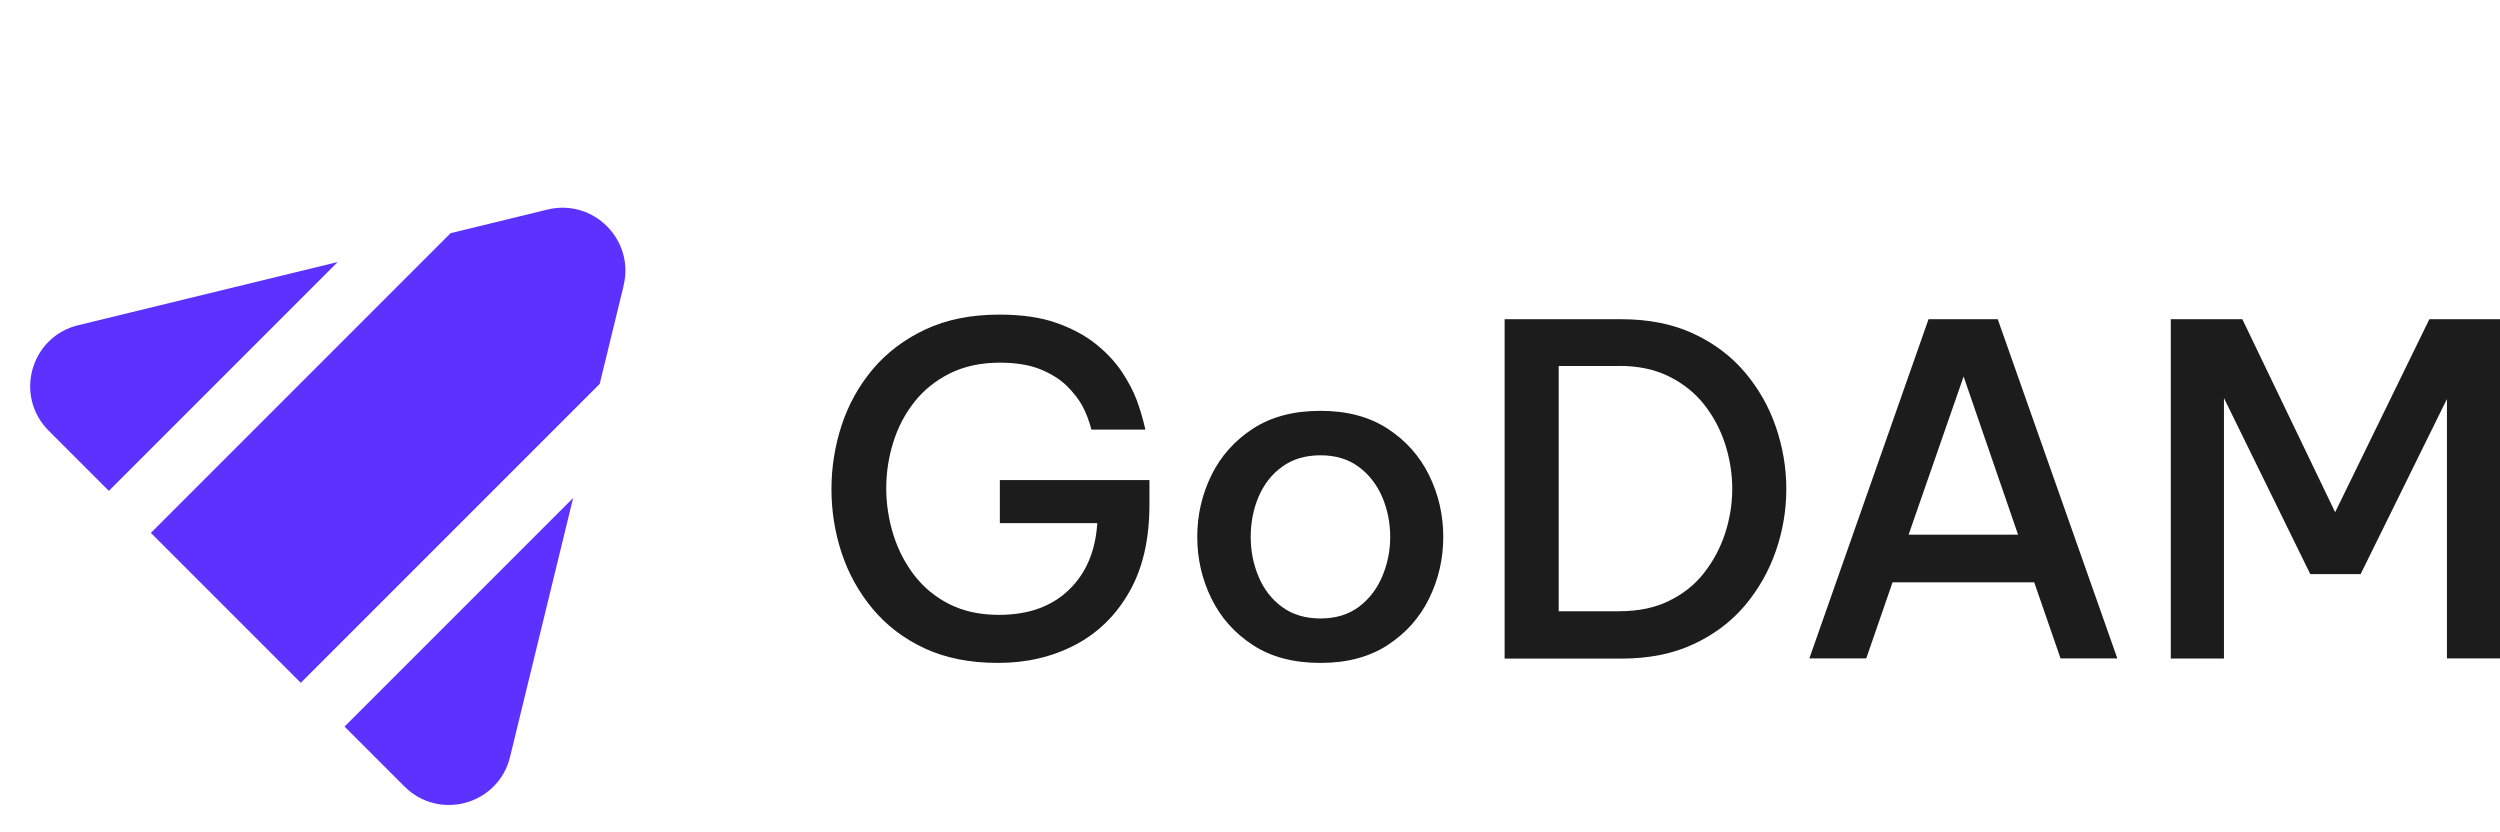
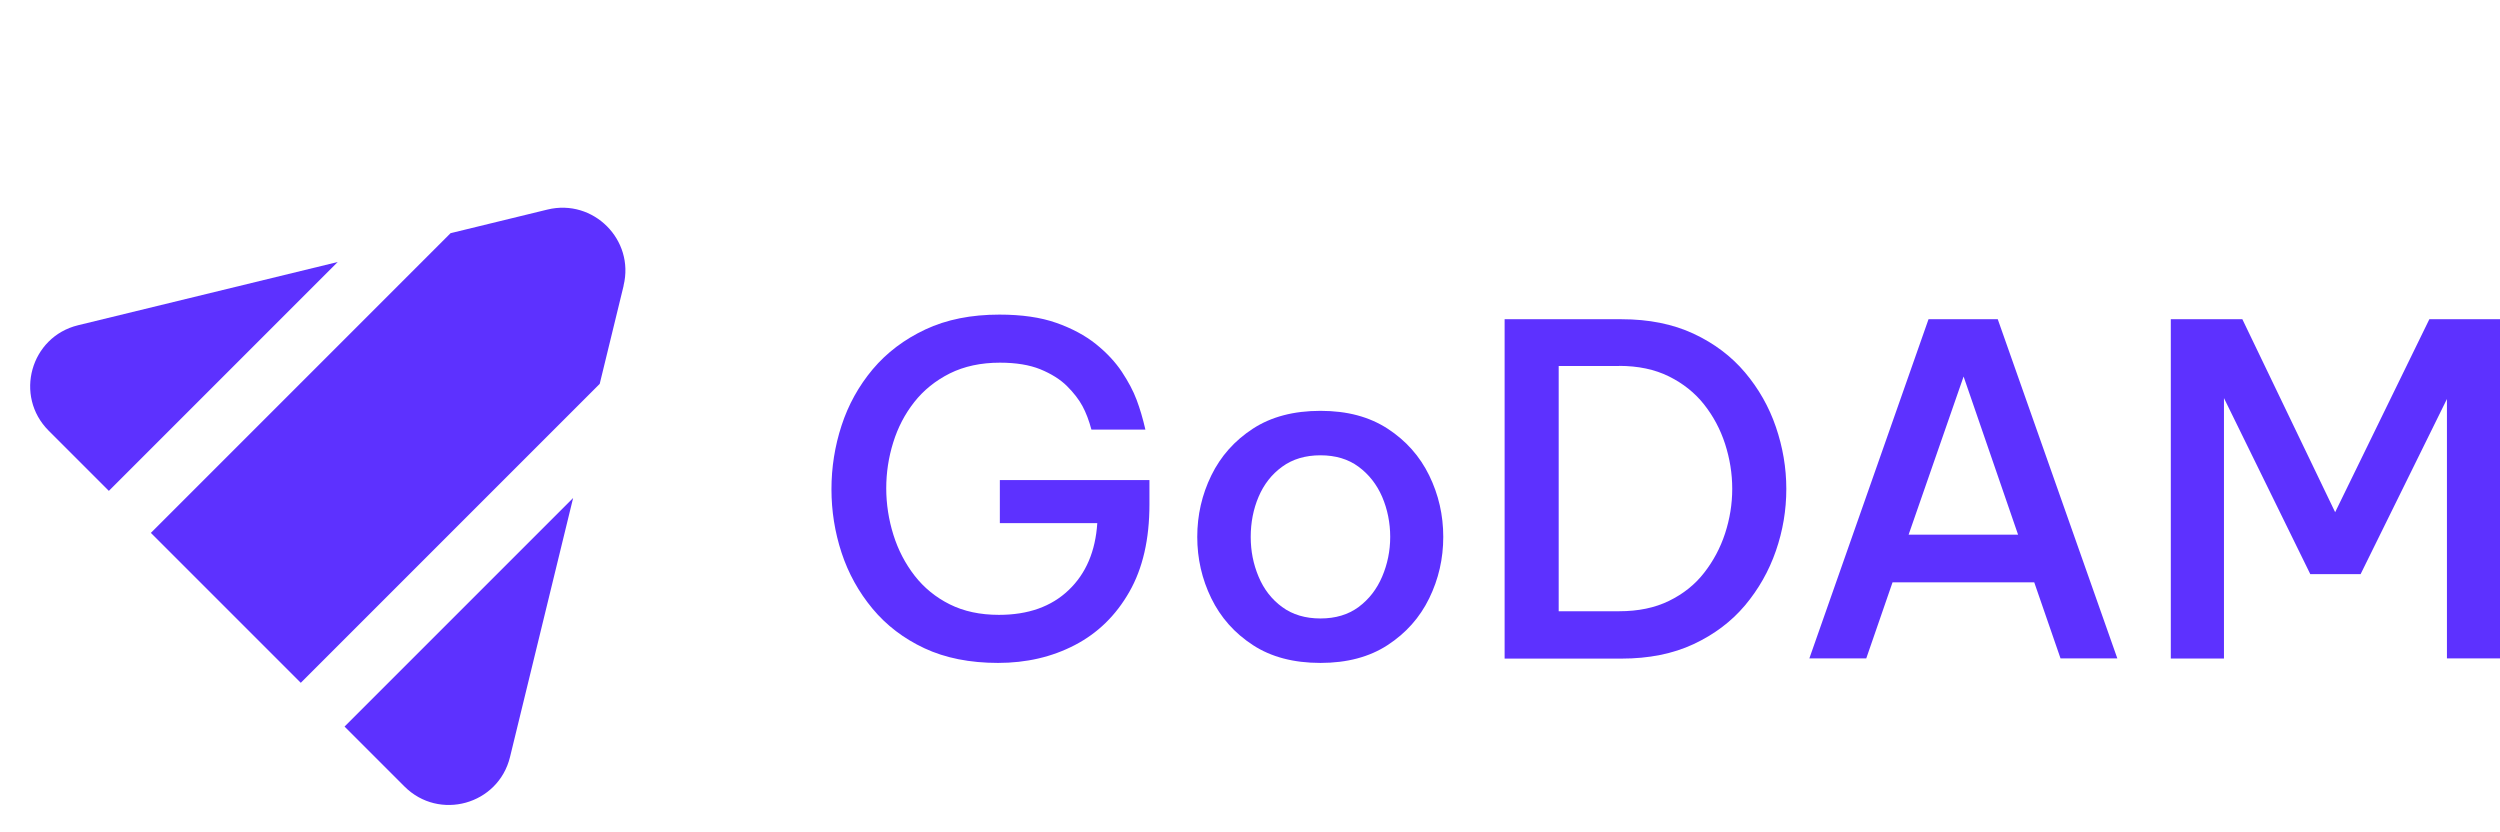
<svg xmlns="http://www.w3.org/2000/svg" width="445" height="148" viewBox="0 0 445 148" fill="none">
  <path d="M60.137 46.615L19.376 87.376L8.661 76.662C2.489 70.489 5.424 59.95 13.908 57.89L60.15 46.627L60.137 46.615Z" fill="url(#paint0_linear_75_58)" />
  <path d="M111.006 50.849L106.748 68.33L53.539 121.539L26.853 94.853L80.2 41.507L97.456 37.299C105.614 35.314 112.991 42.691 110.993 50.836L111.006 50.849Z" fill="url(#paint1_linear_75_58)" />
  <path d="M102.016 88.644L90.779 134.76C88.706 143.231 78.167 146.167 71.995 139.994L61.33 129.33L102.016 88.644Z" fill="url(#paint2_linear_75_58)" />
-   <path d="M177.668 118C172.63 118 168.258 117.125 164.552 115.392C160.846 113.659 157.769 111.302 155.304 108.337C152.84 105.371 151.005 102.049 149.799 98.387C148.594 94.708 148 90.957 148 87.08C148 83.204 148.594 79.435 149.799 75.738C151.005 72.04 152.858 68.7 155.34 65.735C157.841 62.77 160.954 60.412 164.714 58.644C168.474 56.875 172.864 56 177.901 56C181.842 56 185.224 56.482 188.013 57.465C190.801 58.447 193.158 59.715 195.083 61.252C197.008 62.806 198.537 64.449 199.689 66.181C200.84 67.932 201.722 69.575 202.316 71.165C202.909 72.737 203.431 74.505 203.881 76.47H194.274C193.842 74.845 193.302 73.434 192.672 72.272C192.043 71.112 191.125 69.915 189.92 68.718C188.714 67.521 187.131 66.539 185.188 65.735C183.245 64.949 180.852 64.556 177.991 64.556C174.591 64.556 171.623 65.199 169.068 66.467C166.513 67.753 164.408 69.45 162.735 71.576C161.062 73.701 159.82 76.095 158.993 78.757C158.165 81.418 157.751 84.133 157.751 86.92C157.751 89.706 158.183 92.51 159.029 95.208C159.874 97.905 161.134 100.316 162.807 102.478C164.48 104.621 166.549 106.318 169.05 107.568C171.551 108.819 174.465 109.444 177.812 109.444C183.011 109.444 187.149 107.979 190.225 105.032C193.302 102.103 194.993 98.119 195.317 93.118H177.973V85.455H204.601V89.778C204.601 95.976 203.413 101.174 201.02 105.354C198.627 109.551 195.407 112.695 191.323 114.821C187.239 116.946 182.687 118 177.632 118H177.668Z" fill="#1C1C1C" />
-   <path d="M235.042 118C230.274 118 226.262 116.946 223.006 114.82C219.749 112.695 217.285 109.926 215.611 106.497C213.938 103.067 213.111 99.423 213.111 95.565C213.111 91.707 213.938 88.063 215.611 84.633C217.285 81.204 219.749 78.435 223.006 76.309C226.262 74.184 230.274 73.13 235.042 73.13C239.81 73.13 243.732 74.184 247.006 76.309C250.263 78.435 252.727 81.204 254.401 84.633C256.074 88.063 256.901 91.707 256.901 95.565C256.901 99.423 256.074 103.067 254.401 106.497C252.727 109.926 250.263 112.695 247.006 114.82C243.75 116.946 239.756 118 235.042 118ZM235.042 110.087C237.723 110.087 239.99 109.408 241.825 108.051C243.66 106.693 245.063 104.889 246.017 102.656C246.97 100.423 247.456 98.066 247.456 95.565C247.456 93.064 246.97 90.635 246.017 88.42C245.063 86.223 243.66 84.437 241.825 83.079C239.99 81.722 237.723 81.043 235.042 81.043C232.361 81.043 230.076 81.722 228.223 83.079C226.352 84.437 224.967 86.223 224.031 88.42C223.096 90.617 222.628 93.011 222.628 95.565C222.628 98.119 223.096 100.423 224.031 102.656C224.967 104.889 226.352 106.675 228.223 108.051C230.076 109.408 232.361 110.087 235.042 110.087Z" fill="#1C1C1C" />
-   <path d="M267.822 117.196V56.822H288.62C293.495 56.822 297.759 57.679 301.448 59.394C305.118 61.109 308.176 63.413 310.605 66.289C313.034 69.165 314.887 72.416 316.11 76.006C317.334 79.596 317.964 83.258 317.964 87.027C317.964 90.796 317.352 94.458 316.11 98.048C314.869 101.638 313.034 104.871 310.605 107.765C308.158 110.659 305.118 112.945 301.448 114.66C297.777 116.375 293.495 117.232 288.62 117.232H267.822V117.196ZM288.206 65.146H277.447V108.801H288.206C291.606 108.801 294.557 108.194 297.076 106.961C299.594 105.729 301.681 104.085 303.319 101.978C304.956 99.888 306.215 97.548 307.061 94.958C307.906 92.368 308.338 89.724 308.338 87.009C308.338 84.294 307.906 81.632 307.061 79.007C306.215 76.399 304.956 74.059 303.319 71.987C301.681 69.915 299.594 68.254 297.076 67.003C294.557 65.753 291.588 65.128 288.206 65.128V65.146Z" fill="#1C1C1C" />
-   <path d="M322.065 117.196L343.277 56.822H355.601L376.885 117.196H366.774L362.096 103.657H336.872L332.194 117.196H322.083H322.065ZM339.733 95.172H359.217L349.52 67.021L339.733 95.172Z" fill="#1C1C1C" />
-   <path d="M386.402 117.196V56.822H399.14L415.656 91.171L432.424 56.822H445V117.196H435.555V71.022L420.19 102.192H411.23L395.866 70.862V117.214H386.42L386.402 117.196Z" fill="#1C1C1C" />
+   <path d="M177.668 118C172.63 118 168.258 117.125 164.552 115.392C160.846 113.659 157.769 111.302 155.304 108.337C152.84 105.371 151.005 102.049 149.799 98.387C148.594 94.708 148 90.957 148 87.08C148 83.204 148.594 79.435 149.799 75.738C151.005 72.04 152.858 68.7 155.34 65.735C157.841 62.77 160.954 60.412 164.714 58.644C168.474 56.875 172.864 56 177.901 56C181.842 56 185.224 56.482 188.013 57.465C190.801 58.447 193.158 59.715 195.083 61.252C197.008 62.806 198.537 64.449 199.689 66.181C200.84 67.932 201.722 69.575 202.316 71.165C202.909 72.737 203.431 74.505 203.881 76.47H194.274C193.842 74.845 193.302 73.434 192.672 72.272C192.043 71.112 191.125 69.915 189.92 68.718C188.714 67.521 187.131 66.539 185.188 65.735C183.245 64.949 180.852 64.556 177.991 64.556C174.591 64.556 171.623 65.199 169.068 66.467C166.513 67.753 164.408 69.45 162.735 71.576C161.062 73.701 159.82 76.095 158.993 78.757C158.165 81.418 157.751 84.133 157.751 86.92C157.751 89.706 158.183 92.51 159.029 95.208C159.874 97.905 161.134 100.316 162.807 102.478C164.48 104.621 166.549 106.318 169.05 107.568C171.551 108.819 174.465 109.444 177.812 109.444C183.011 109.444 187.149 107.979 190.225 105.032C193.302 102.103 194.993 98.119 195.317 93.118H177.973V85.455H204.601V89.778C204.601 95.976 203.413 101.174 201.02 105.354C198.627 109.551 195.407 112.695 191.323 114.821C187.239 116.946 182.687 118 177.632 118H177.668Z" fill="#5D31FF" />
+   <path d="M235.042 118C230.274 118 226.262 116.946 223.006 114.82C219.749 112.695 217.285 109.926 215.611 106.497C213.938 103.067 213.111 99.423 213.111 95.565C213.111 91.707 213.938 88.063 215.611 84.633C217.285 81.204 219.749 78.435 223.006 76.309C226.262 74.184 230.274 73.13 235.042 73.13C239.81 73.13 243.732 74.184 247.006 76.309C250.263 78.435 252.727 81.204 254.401 84.633C256.074 88.063 256.901 91.707 256.901 95.565C256.901 99.423 256.074 103.067 254.401 106.497C252.727 109.926 250.263 112.695 247.006 114.82C243.75 116.946 239.756 118 235.042 118ZM235.042 110.087C237.723 110.087 239.99 109.408 241.825 108.051C243.66 106.693 245.063 104.889 246.017 102.656C246.97 100.423 247.456 98.066 247.456 95.565C247.456 93.064 246.97 90.635 246.017 88.42C245.063 86.223 243.66 84.437 241.825 83.079C239.99 81.722 237.723 81.043 235.042 81.043C232.361 81.043 230.076 81.722 228.223 83.079C226.352 84.437 224.967 86.223 224.031 88.42C223.096 90.617 222.628 93.011 222.628 95.565C222.628 98.119 223.096 100.423 224.031 102.656C224.967 104.889 226.352 106.675 228.223 108.051C230.076 109.408 232.361 110.087 235.042 110.087Z" fill="#5D31FF" />
+   <path d="M267.822 117.196V56.822H288.62C293.495 56.822 297.759 57.679 301.448 59.394C305.118 61.109 308.176 63.413 310.605 66.289C313.034 69.165 314.887 72.416 316.11 76.006C317.334 79.596 317.964 83.258 317.964 87.027C317.964 90.796 317.352 94.458 316.11 98.048C314.869 101.638 313.034 104.871 310.605 107.765C308.158 110.659 305.118 112.945 301.448 114.66C297.777 116.375 293.495 117.232 288.62 117.232H267.822V117.196ZM288.206 65.146H277.447V108.801H288.206C291.606 108.801 294.557 108.194 297.076 106.961C299.594 105.729 301.681 104.085 303.319 101.978C304.956 99.888 306.215 97.548 307.061 94.958C307.906 92.368 308.338 89.724 308.338 87.009C308.338 84.294 307.906 81.632 307.061 79.007C306.215 76.399 304.956 74.059 303.319 71.987C301.681 69.915 299.594 68.254 297.076 67.003C294.557 65.753 291.588 65.128 288.206 65.128V65.146Z" fill="#5D31FF" />
+   <path d="M322.065 117.196L343.277 56.822H355.601L376.885 117.196H366.774L362.096 103.657H336.872L332.194 117.196H322.083H322.065ZM339.733 95.172H359.217L349.52 67.021L339.733 95.172Z" fill="#5D31FF" />
+   <path d="M386.402 117.196V56.822H399.14L415.656 91.171L432.424 56.822H445V117.196H435.555V71.022L420.19 102.192H411.23L395.866 70.862V117.214H386.42L386.402 117.196Z" fill="#5D31FF" />
  <defs>
    <linearGradient id="paint0_linear_75_58" x1="8.306" y1="79.815" x2="50.822" y2="37.299" gradientUnits="userSpaceOnUse">
      <stop stop-color="#5D31FF" />
      <stop offset="1" stop-color="#5D31FF" />
    </linearGradient>
    <linearGradient id="paint1_linear_75_58" x1="37.274" y1="111.118" x2="108.079" y2="40.314" gradientUnits="userSpaceOnUse">
      <stop stop-color="#5D31FF" />
      <stop offset="1" stop-color="#5D31FF" />
    </linearGradient>
    <linearGradient id="paint2_linear_75_58" x1="68.878" y1="140.38" x2="111.316" y2="97.943" gradientUnits="userSpaceOnUse">
      <stop stop-color="#5D31FF" />
      <stop offset="1" stop-color="#5D31FF" />
    </linearGradient>
  </defs>
</svg>
